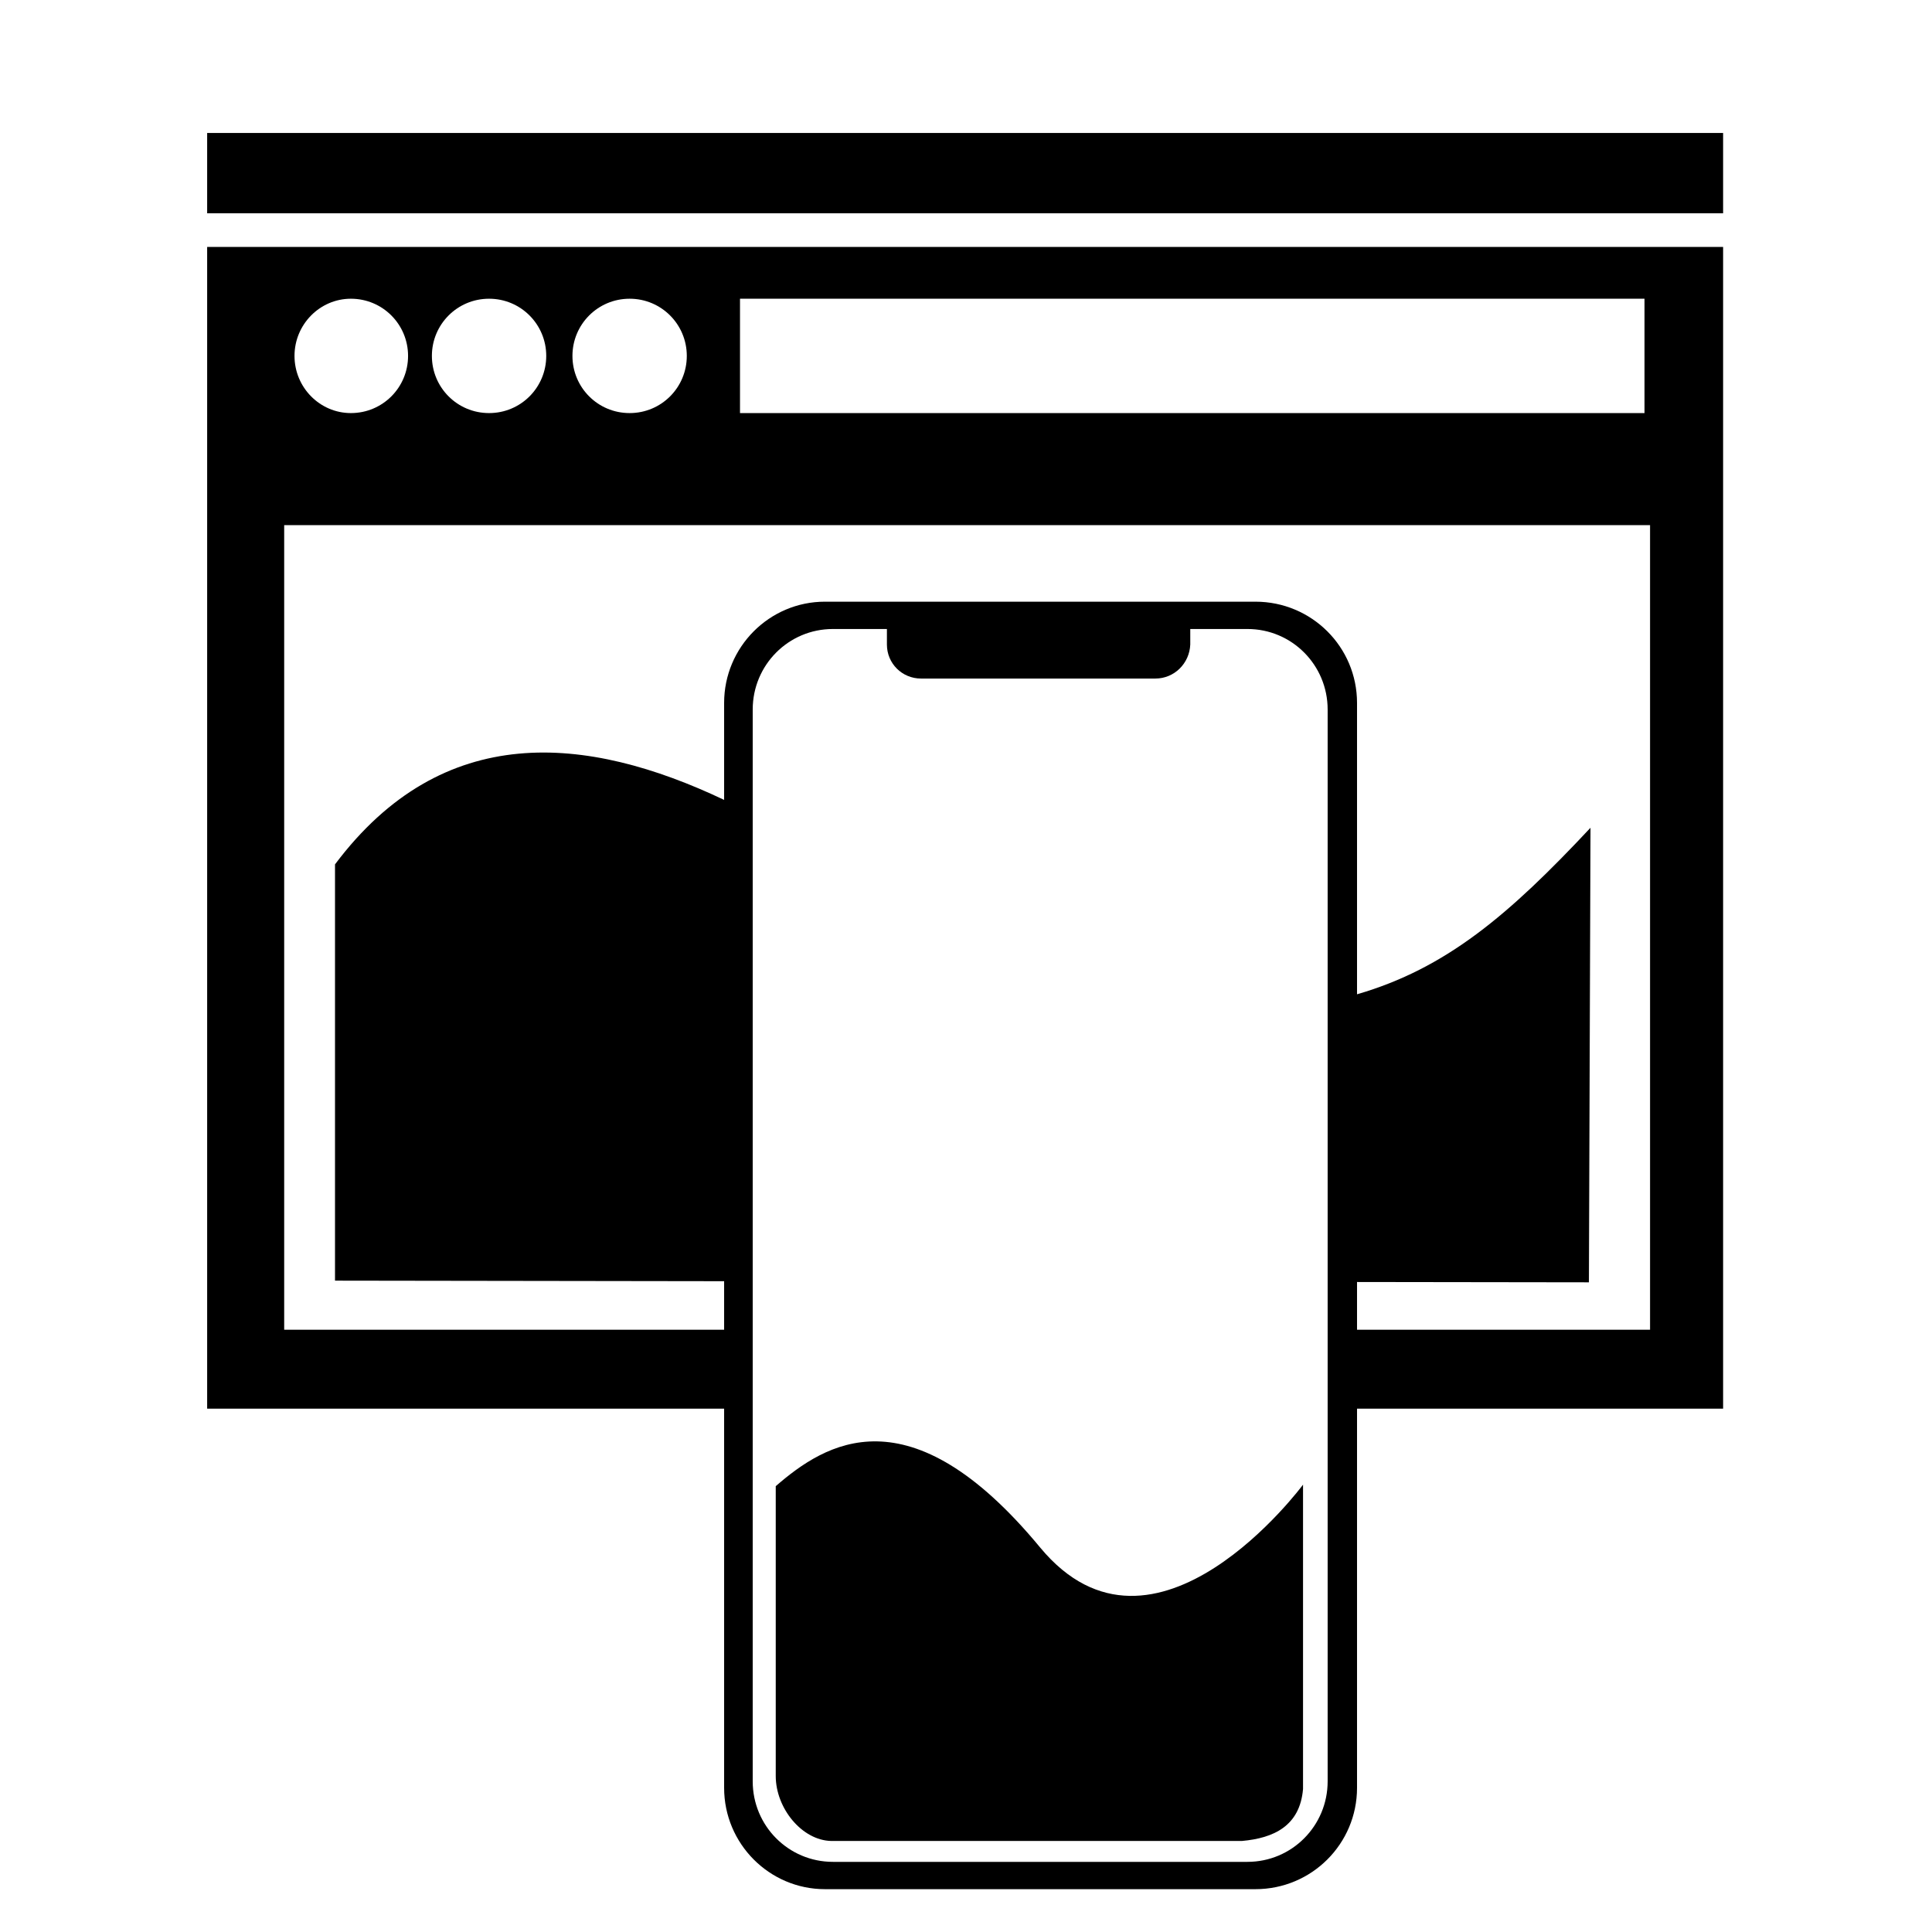
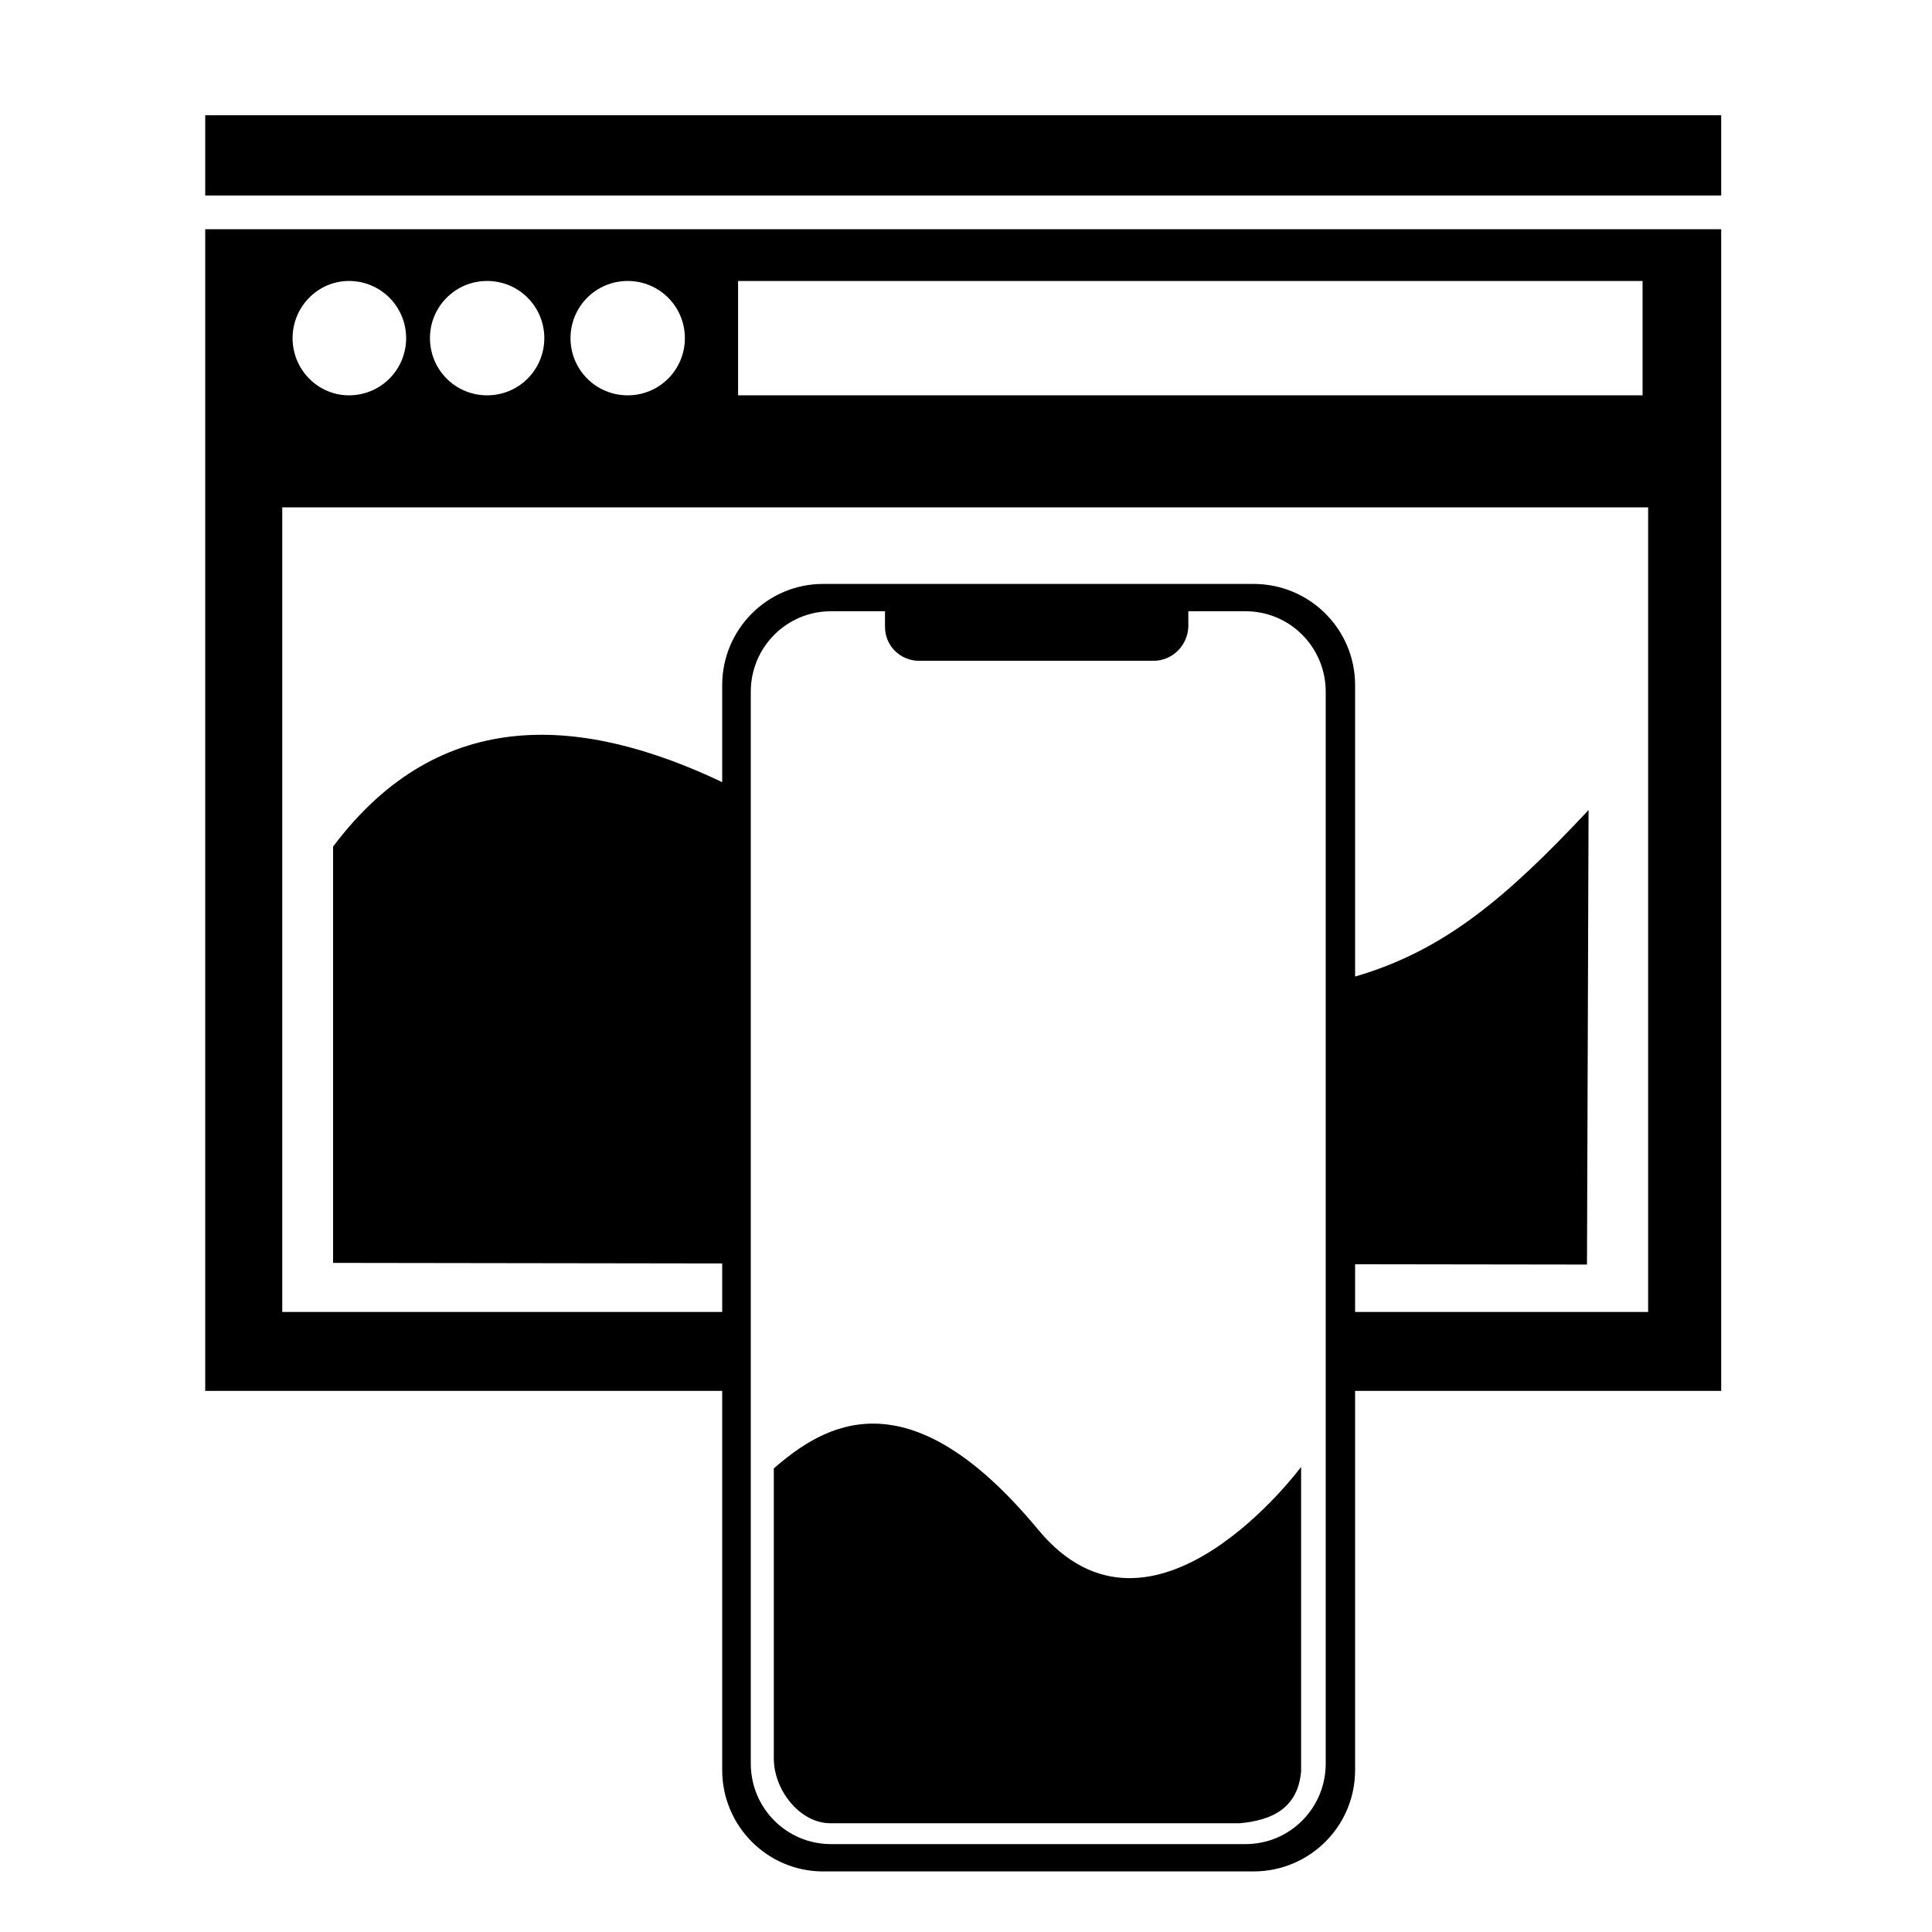
<svg xmlns="http://www.w3.org/2000/svg" width="100%" height="100%" viewBox="0 0 900 900" version="1.1" xml:space="preserve" style="fill-rule:evenodd;clip-rule:evenodd;stroke-linejoin:round;stroke-miterlimit:2;">
-   <g transform="matrix(1,0,0,1,-8271,-2102)">
-     <g id="Calque1">
+   <g transform="matrix(1,0,0,1,-3321,-1492)">
+     <g id="colored">
        </g>
-     <g transform="matrix(3.69928,0,0,3.69928,-34985.1,-5710.37)">
+     <g id="frontend" transform="matrix(3.69928,0,0,3.69928,-39936,-6328.64)">
      <path d="M11784.3,2289.25L11719.2,2289.25L11719.2,2142.96L11910.1,2142.96L11910.1,2289.25L11864,2289.25L11864,2337C11864,2344.04 11858.3,2349.76 11851.2,2349.76L11797,2349.76C11790,2349.76 11784.3,2344.04 11784.3,2337L11784.3,2289.25ZM11843,2191.07L11843,2193.03C11842.9,2195.4 11841,2197.31 11838.6,2197.31L11809.1,2197.31C11806.7,2197.31 11804.8,2195.4 11804.8,2193.03L11804.8,2191.07L11798,2191.07C11792.4,2191.07 11787.9,2195.61 11787.9,2201.21L11787.9,2336.18C11787.9,2341.78 11792.4,2346.32 11798,2346.32L11850.2,2346.32C11855.8,2346.32 11860.3,2341.78 11860.3,2336.18L11860.3,2201.21C11860.3,2195.61 11855.8,2191.07 11850.2,2191.07L11843,2191.07ZM11790.8,2335.51L11790.8,2299.01C11797,2293.63 11807.6,2286.78 11824.1,2306.74C11838.5,2324.1 11857.2,2298.82 11857.2,2298.82L11857.2,2337.15C11856.8,2341.82 11853.5,2343.33 11849.5,2343.69L11797.8,2343.69C11794.1,2343.62 11790.8,2339.57 11790.8,2335.51ZM11864,2279.31L11900.9,2279.31L11900.9,2177.99L11728.9,2177.99L11728.9,2279.31L11784.3,2279.31L11784.3,2273.2L11735.3,2273.13L11735.3,2220.71C11748.9,2202.58 11767,2204.38 11784.3,2212.59L11784.3,2200.38C11784.3,2193.34 11790,2187.63 11797,2187.63L11851.2,2187.63C11858.3,2187.63 11864,2193.34 11864,2200.38L11864,2237.07C11875.2,2233.82 11883.1,2227.11 11893.4,2216.1L11893.2,2273.34L11864,2273.3L11864,2279.31ZM11900.2,2149.48L11786.3,2149.48L11786.3,2163.88L11900.2,2163.88L11900.2,2149.48ZM11737.3,2149.48C11741.3,2149.48 11744.5,2152.71 11744.5,2156.68C11744.5,2160.66 11741.3,2163.88 11737.3,2163.88C11733.4,2163.88 11730.2,2160.66 11730.2,2156.68C11730.2,2152.71 11733.4,2149.48 11737.3,2149.48ZM11754.7,2149.48C11758.7,2149.48 11761.9,2152.71 11761.9,2156.68C11761.9,2160.66 11758.7,2163.88 11754.7,2163.88C11750.7,2163.88 11747.5,2160.66 11747.5,2156.68C11747.5,2152.71 11750.7,2149.48 11754.7,2149.48ZM11772.4,2149.48C11776.4,2149.48 11779.6,2152.71 11779.6,2156.68C11779.6,2160.66 11776.4,2163.88 11772.4,2163.88C11768.4,2163.88 11765.2,2160.66 11765.2,2156.68C11765.2,2152.71 11768.4,2149.48 11772.4,2149.48ZM11910.1,2128.61L11719.2,2128.61L11719.2,2138.72L11910.1,2138.72L11910.1,2128.61Z" />
    </g>
  </g>
</svg>
